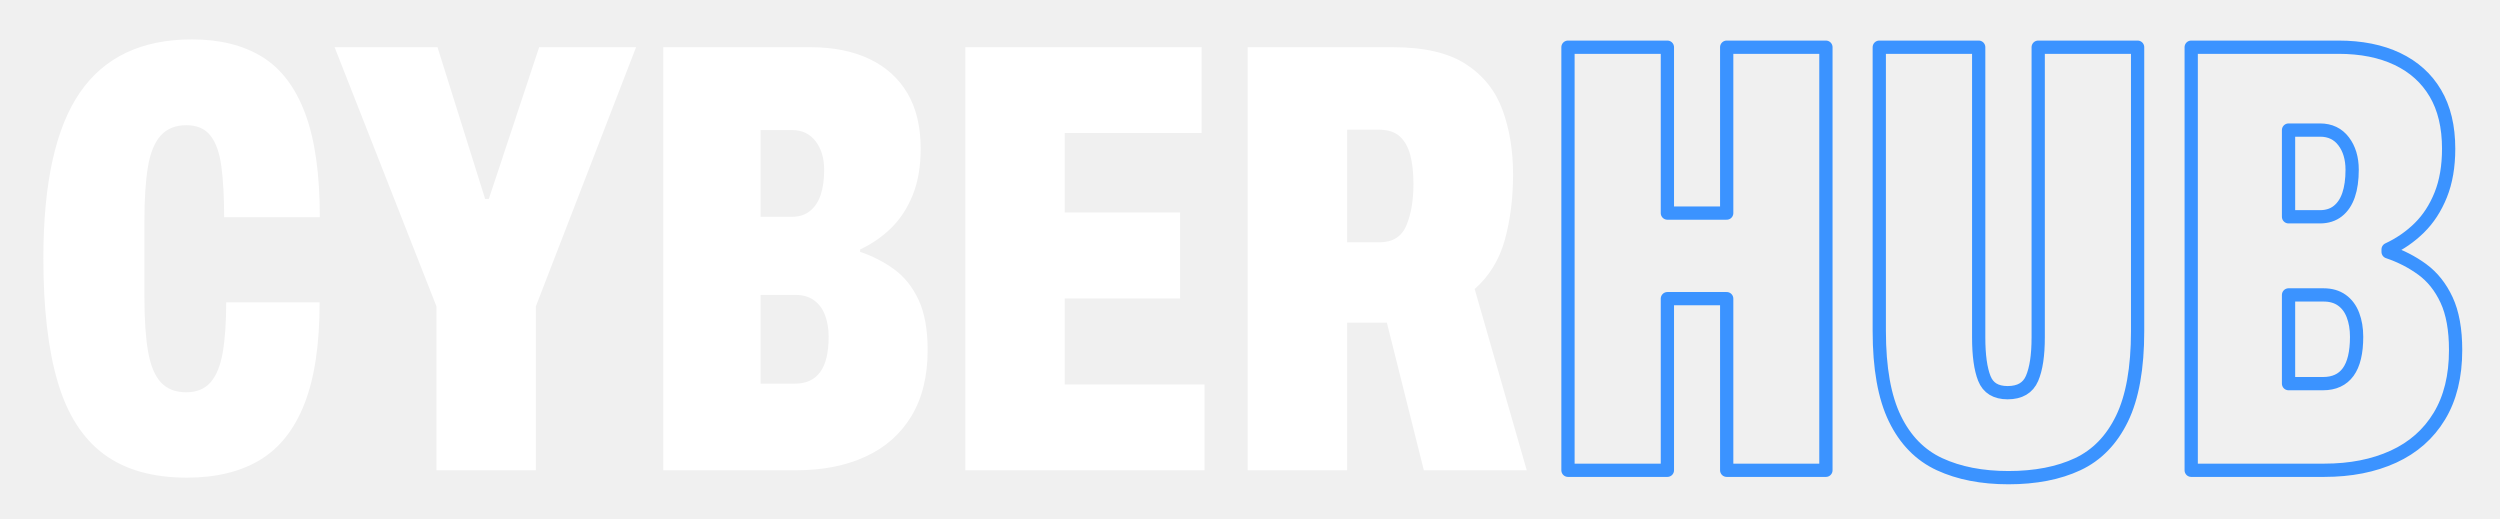
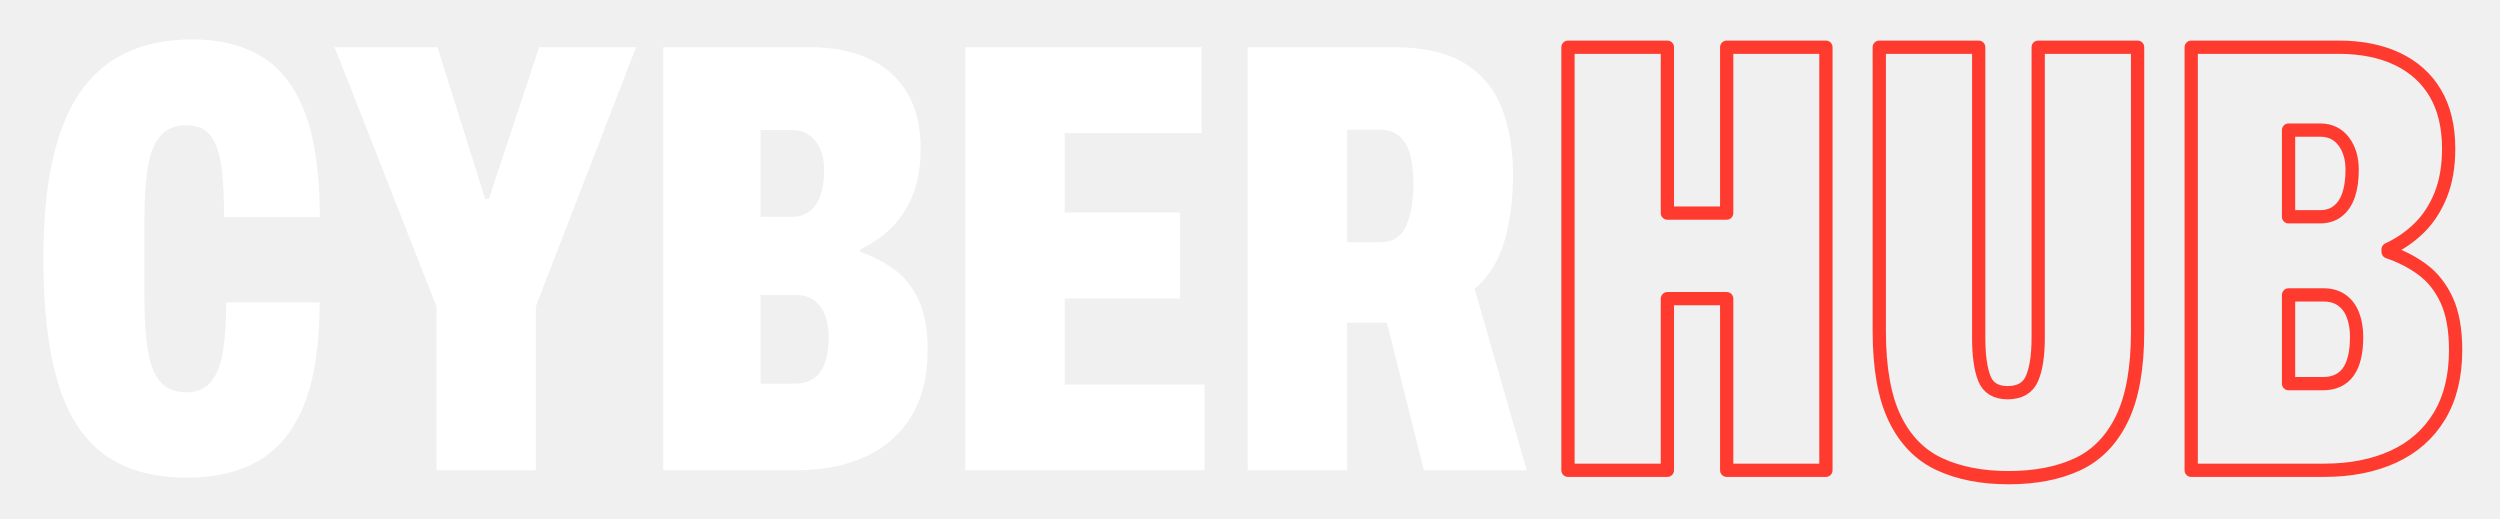
<svg xmlns="http://www.w3.org/2000/svg" viewBox="0 0 414.65 86" width="414.65" height="86" role="img" aria-label="CyberHub">
  <path d="M31.005 79.224Q22.495 79.224 17.231 75.331Q11.968 71.437 9.58 63.376Q7.192 55.314 7.192 42.829Q7.192 24.155 13.257 15.345Q19.323 6.535 31.837 6.535Q38.78 6.535 43.478 9.426Q48.176 12.318 50.611 18.804Q53.046 25.29 53.046 36.021H37.174Q37.174 31.071 36.723 27.647Q36.272 24.222 34.909 22.494Q33.547 20.766 30.915 20.766Q28.213 20.766 26.667 22.471Q25.12 24.177 24.537 27.67Q23.954 31.163 23.954 36.627V49.299Q23.954 54.8 24.555 58.277Q25.157 61.753 26.671 63.408Q28.185 65.063 30.886 65.063Q33.486 65.063 34.932 63.402Q36.378 61.741 36.948 58.419Q37.517 55.097 37.517 50.15H53.013Q53.013 60.571 50.497 66.971Q47.981 73.371 43.099 76.298Q38.217 79.224 31.005 79.224ZM72.39 78.0V50.809L55.497 7.829H72.565L80.465 32.994H81.078L89.423 7.829H105.499L88.879 50.809V78.0ZM110.004 78.0V7.829H134.402Q140.108 7.829 144.208 9.784Q148.308 11.739 150.506 15.463Q152.704 19.188 152.704 24.669Q152.704 29.057 151.394 32.32Q150.084 35.584 147.837 37.794Q145.59 40.004 142.663 41.367V41.776Q145.794 42.833 148.328 44.686Q150.863 46.539 152.361 49.751Q153.859 52.963 153.859 58.061Q153.859 64.575 151.157 69.034Q148.455 73.493 143.533 75.747Q138.611 78.0 132.069 78.0ZM126.149 63.63H131.862Q134.641 63.63 136.04 61.704Q137.44 59.778 137.44 55.86Q137.44 53.841 136.832 52.255Q136.224 50.67 134.996 49.793Q133.768 48.915 131.96 48.915H126.149ZM126.149 35.958H131.348Q133.127 35.958 134.322 35.013Q135.518 34.069 136.108 32.347Q136.697 30.625 136.697 28.156Q136.697 25.291 135.281 23.432Q133.865 21.574 131.381 21.574H126.149ZM160.106 78.0V7.829H199.303V22.06H176.594V35.24H195.727V49.503H176.594V63.769H199.781V78.0ZM206.942 78.0V7.829H231.013Q238.805 7.829 243.128 10.637Q247.45 13.445 249.204 18.229Q250.957 23.013 250.957 28.903Q250.957 34.837 249.59 39.782Q248.223 44.726 244.59 47.939L253.226 78.0H236.158L230.025 53.515H223.431V78.0ZM223.431 40.187H228.793Q232.09 40.187 233.263 37.389Q234.435 34.592 234.435 30.511Q234.435 27.744 233.915 25.747Q233.395 23.749 232.171 22.627Q230.947 21.504 228.597 21.504H223.431Z" fill="#ffffff" />
-   <path d="M260.065 78.0V7.829H276.553V35.342H286.39V7.829H302.846V78.0H286.39V49.536H276.553V78.0ZM333.123 79.224Q326.514 79.224 321.694 76.994Q316.873 74.763 314.285 69.436Q311.697 64.11 311.697 54.922V7.829H328.186V55.975Q328.186 60.394 329.12 62.763Q330.054 65.132 332.984 65.132Q336.016 65.132 337.036 62.763Q338.056 60.394 338.056 55.975V7.829H354.544V54.922Q354.544 64.11 351.956 69.436Q349.368 74.763 344.601 76.994Q339.833 79.224 333.123 79.224ZM363.432 78.0V7.829H387.83Q393.536 7.829 397.636 9.784Q401.736 11.739 403.934 15.463Q406.133 19.188 406.133 24.669Q406.133 29.057 404.822 32.32Q403.512 35.584 401.265 37.794Q399.018 40.004 396.092 41.367V41.776Q399.222 42.833 401.757 44.686Q404.292 46.539 405.79 49.751Q407.288 52.963 407.288 58.061Q407.288 64.575 404.586 69.034Q401.884 73.493 396.962 75.747Q392.039 78.0 385.497 78.0ZM379.578 63.63H385.291Q388.069 63.63 389.469 61.704Q390.868 59.778 390.868 55.86Q390.868 53.841 390.26 52.255Q389.652 50.67 388.424 49.793Q387.196 48.915 385.389 48.915H379.578ZM379.578 35.958H384.777Q386.555 35.958 387.751 35.013Q388.947 34.069 389.536 32.347Q390.126 30.625 390.126 28.156Q390.126 25.291 388.71 23.432Q387.294 21.574 384.809 21.574H379.578Z" fill="none" stroke="#3b93ff" stroke-width="2.2" stroke-linejoin="round" />
+   <path d="M260.065 78.0V7.829H276.553V35.342H286.39V7.829H302.846V78.0H286.39V49.536H276.553V78.0ZM333.123 79.224Q326.514 79.224 321.694 76.994Q316.873 74.763 314.285 69.436Q311.697 64.11 311.697 54.922V7.829H328.186V55.975Q328.186 60.394 329.12 62.763Q330.054 65.132 332.984 65.132Q336.016 65.132 337.036 62.763Q338.056 60.394 338.056 55.975V7.829H354.544V54.922Q354.544 64.11 351.956 69.436Q349.368 74.763 344.601 76.994Q339.833 79.224 333.123 79.224ZM363.432 78.0V7.829H387.83Q393.536 7.829 397.636 9.784Q401.736 11.739 403.934 15.463Q406.133 19.188 406.133 24.669Q406.133 29.057 404.822 32.32Q403.512 35.584 401.265 37.794Q399.018 40.004 396.092 41.367V41.776Q399.222 42.833 401.757 44.686Q404.292 46.539 405.79 49.751Q407.288 52.963 407.288 58.061Q407.288 64.575 404.586 69.034Q401.884 73.493 396.962 75.747Q392.039 78.0 385.497 78.0ZM379.578 63.63H385.291Q388.069 63.63 389.469 61.704Q390.868 59.778 390.868 55.86Q390.868 53.841 390.26 52.255Q389.652 50.67 388.424 49.793Q387.196 48.915 385.389 48.915H379.578ZM379.578 35.958H384.777Q386.555 35.958 387.751 35.013Q388.947 34.069 389.536 32.347Q390.126 30.625 390.126 28.156Q390.126 25.291 388.71 23.432Q387.294 21.574 384.809 21.574H379.578Z" fill="none" stroke="#ff3b30" stroke-width="2.2" stroke-linejoin="round" />
</svg>
